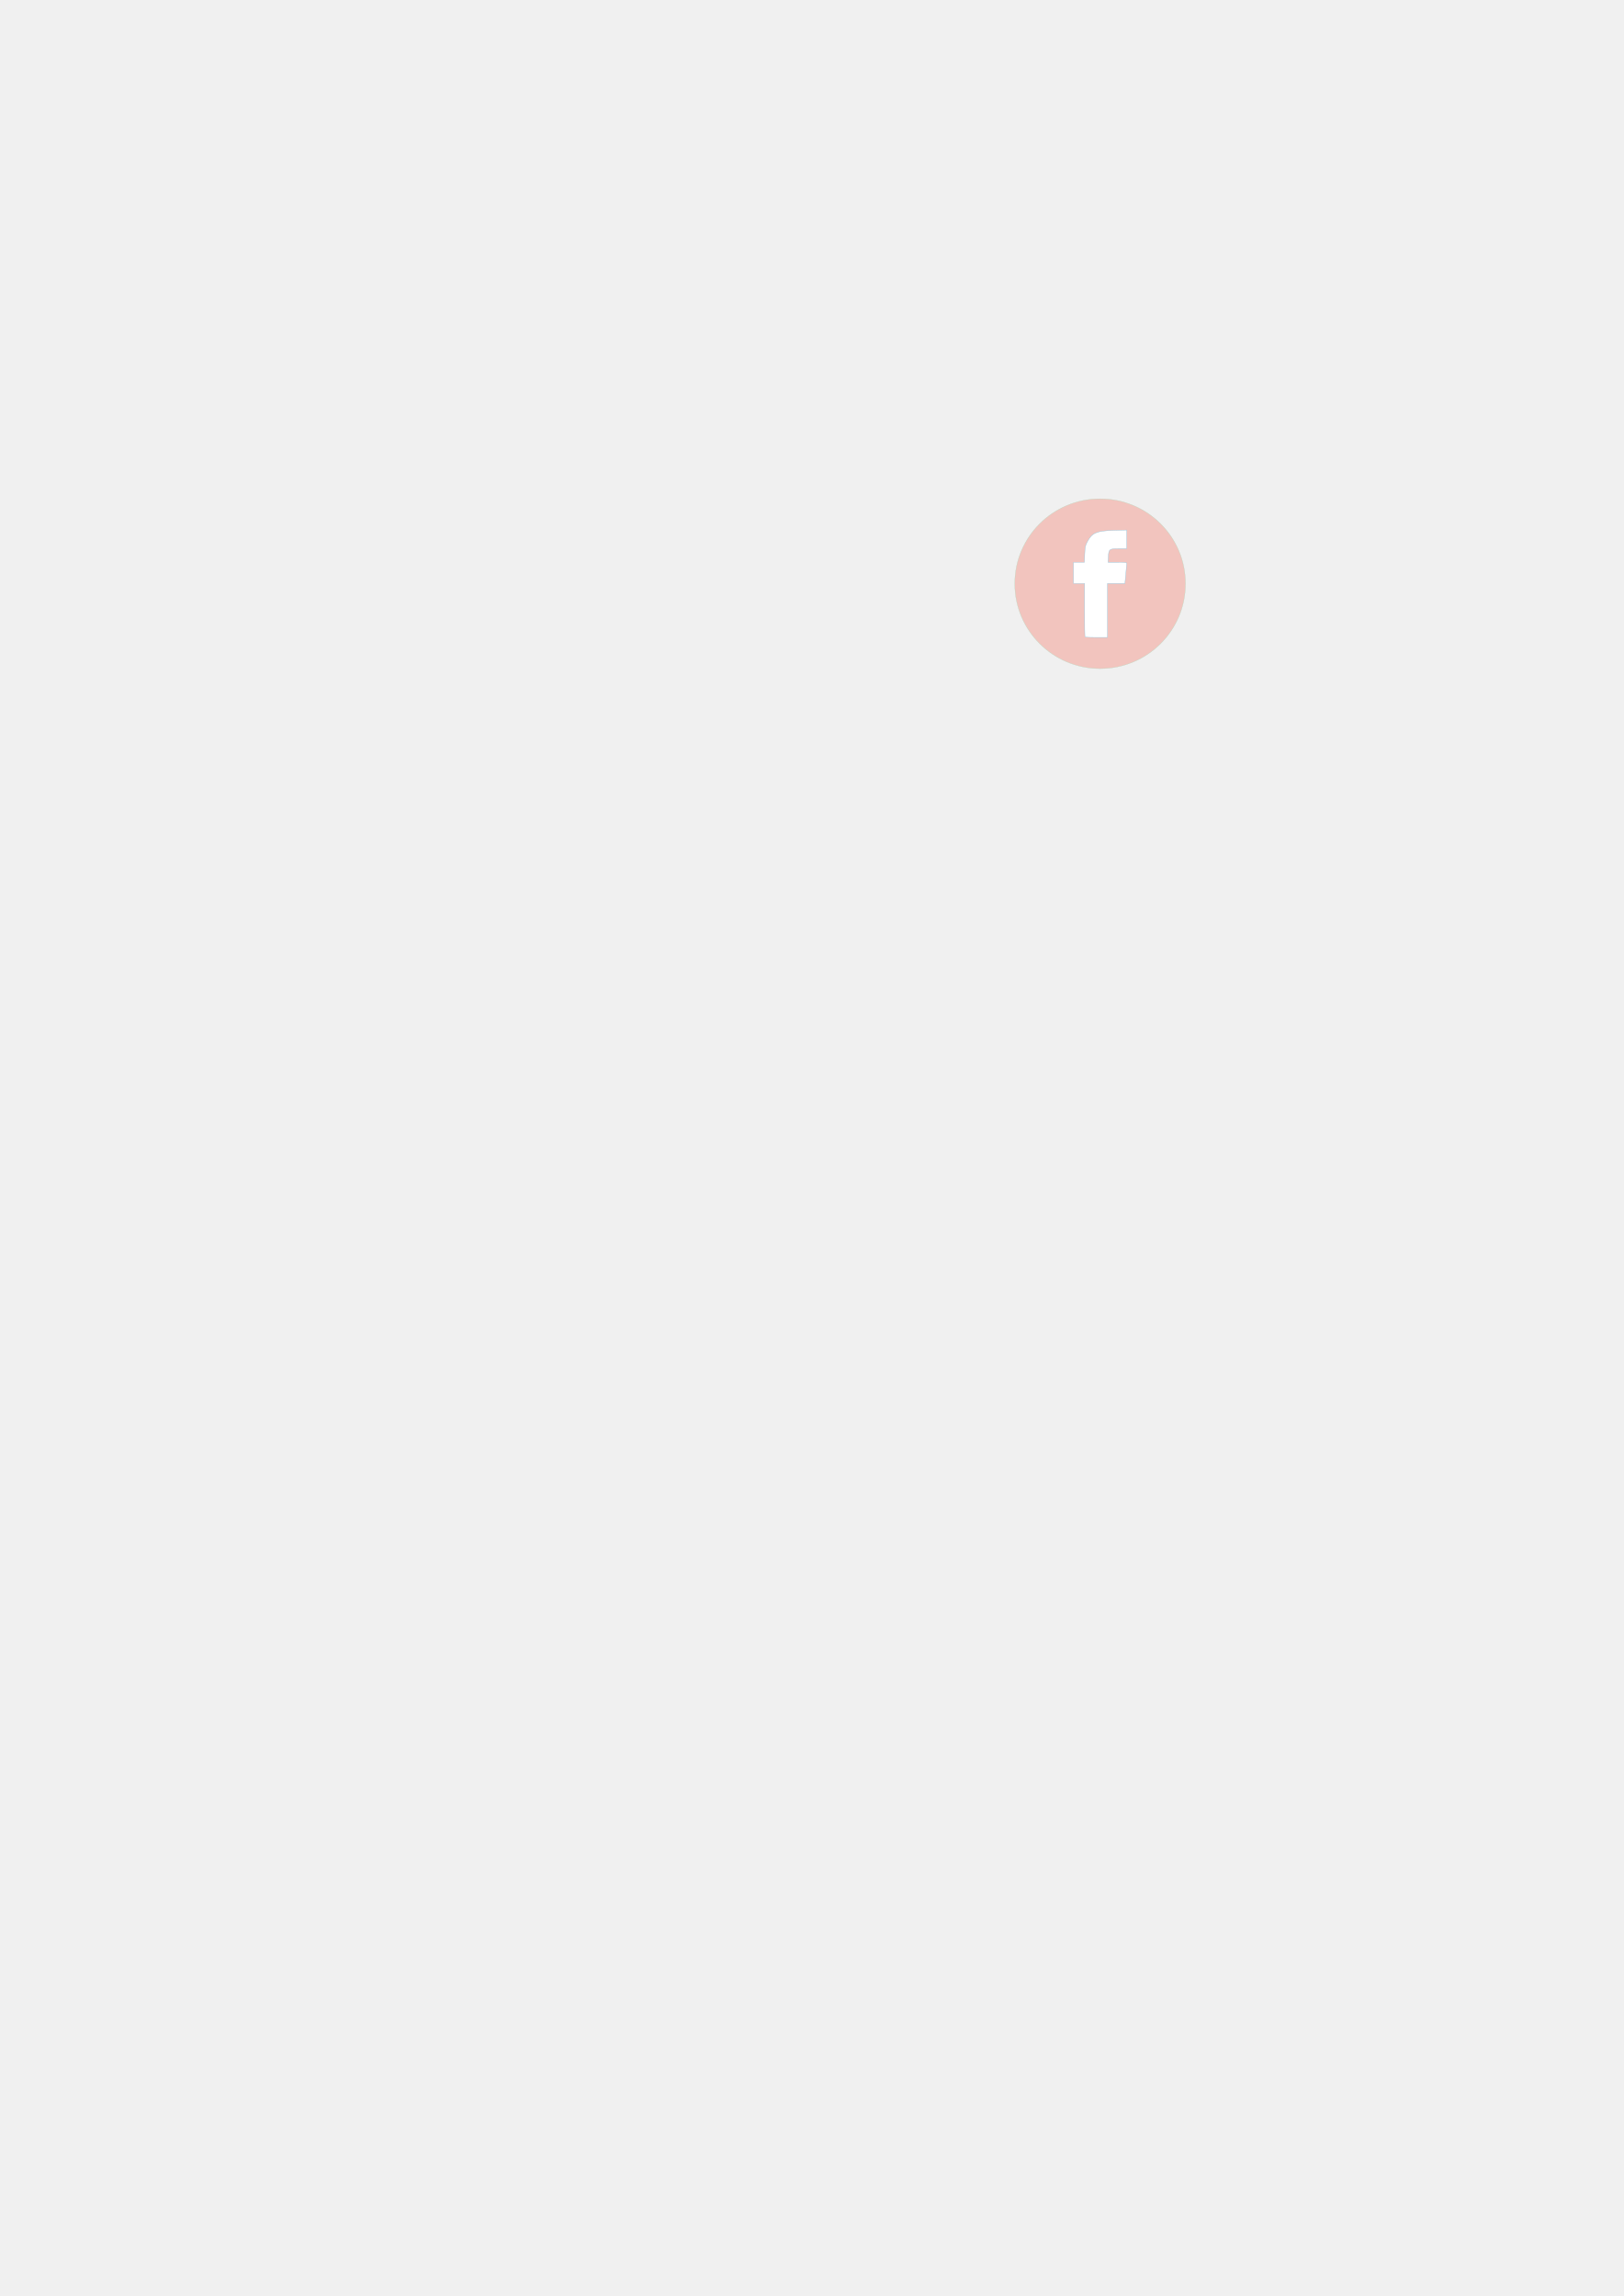
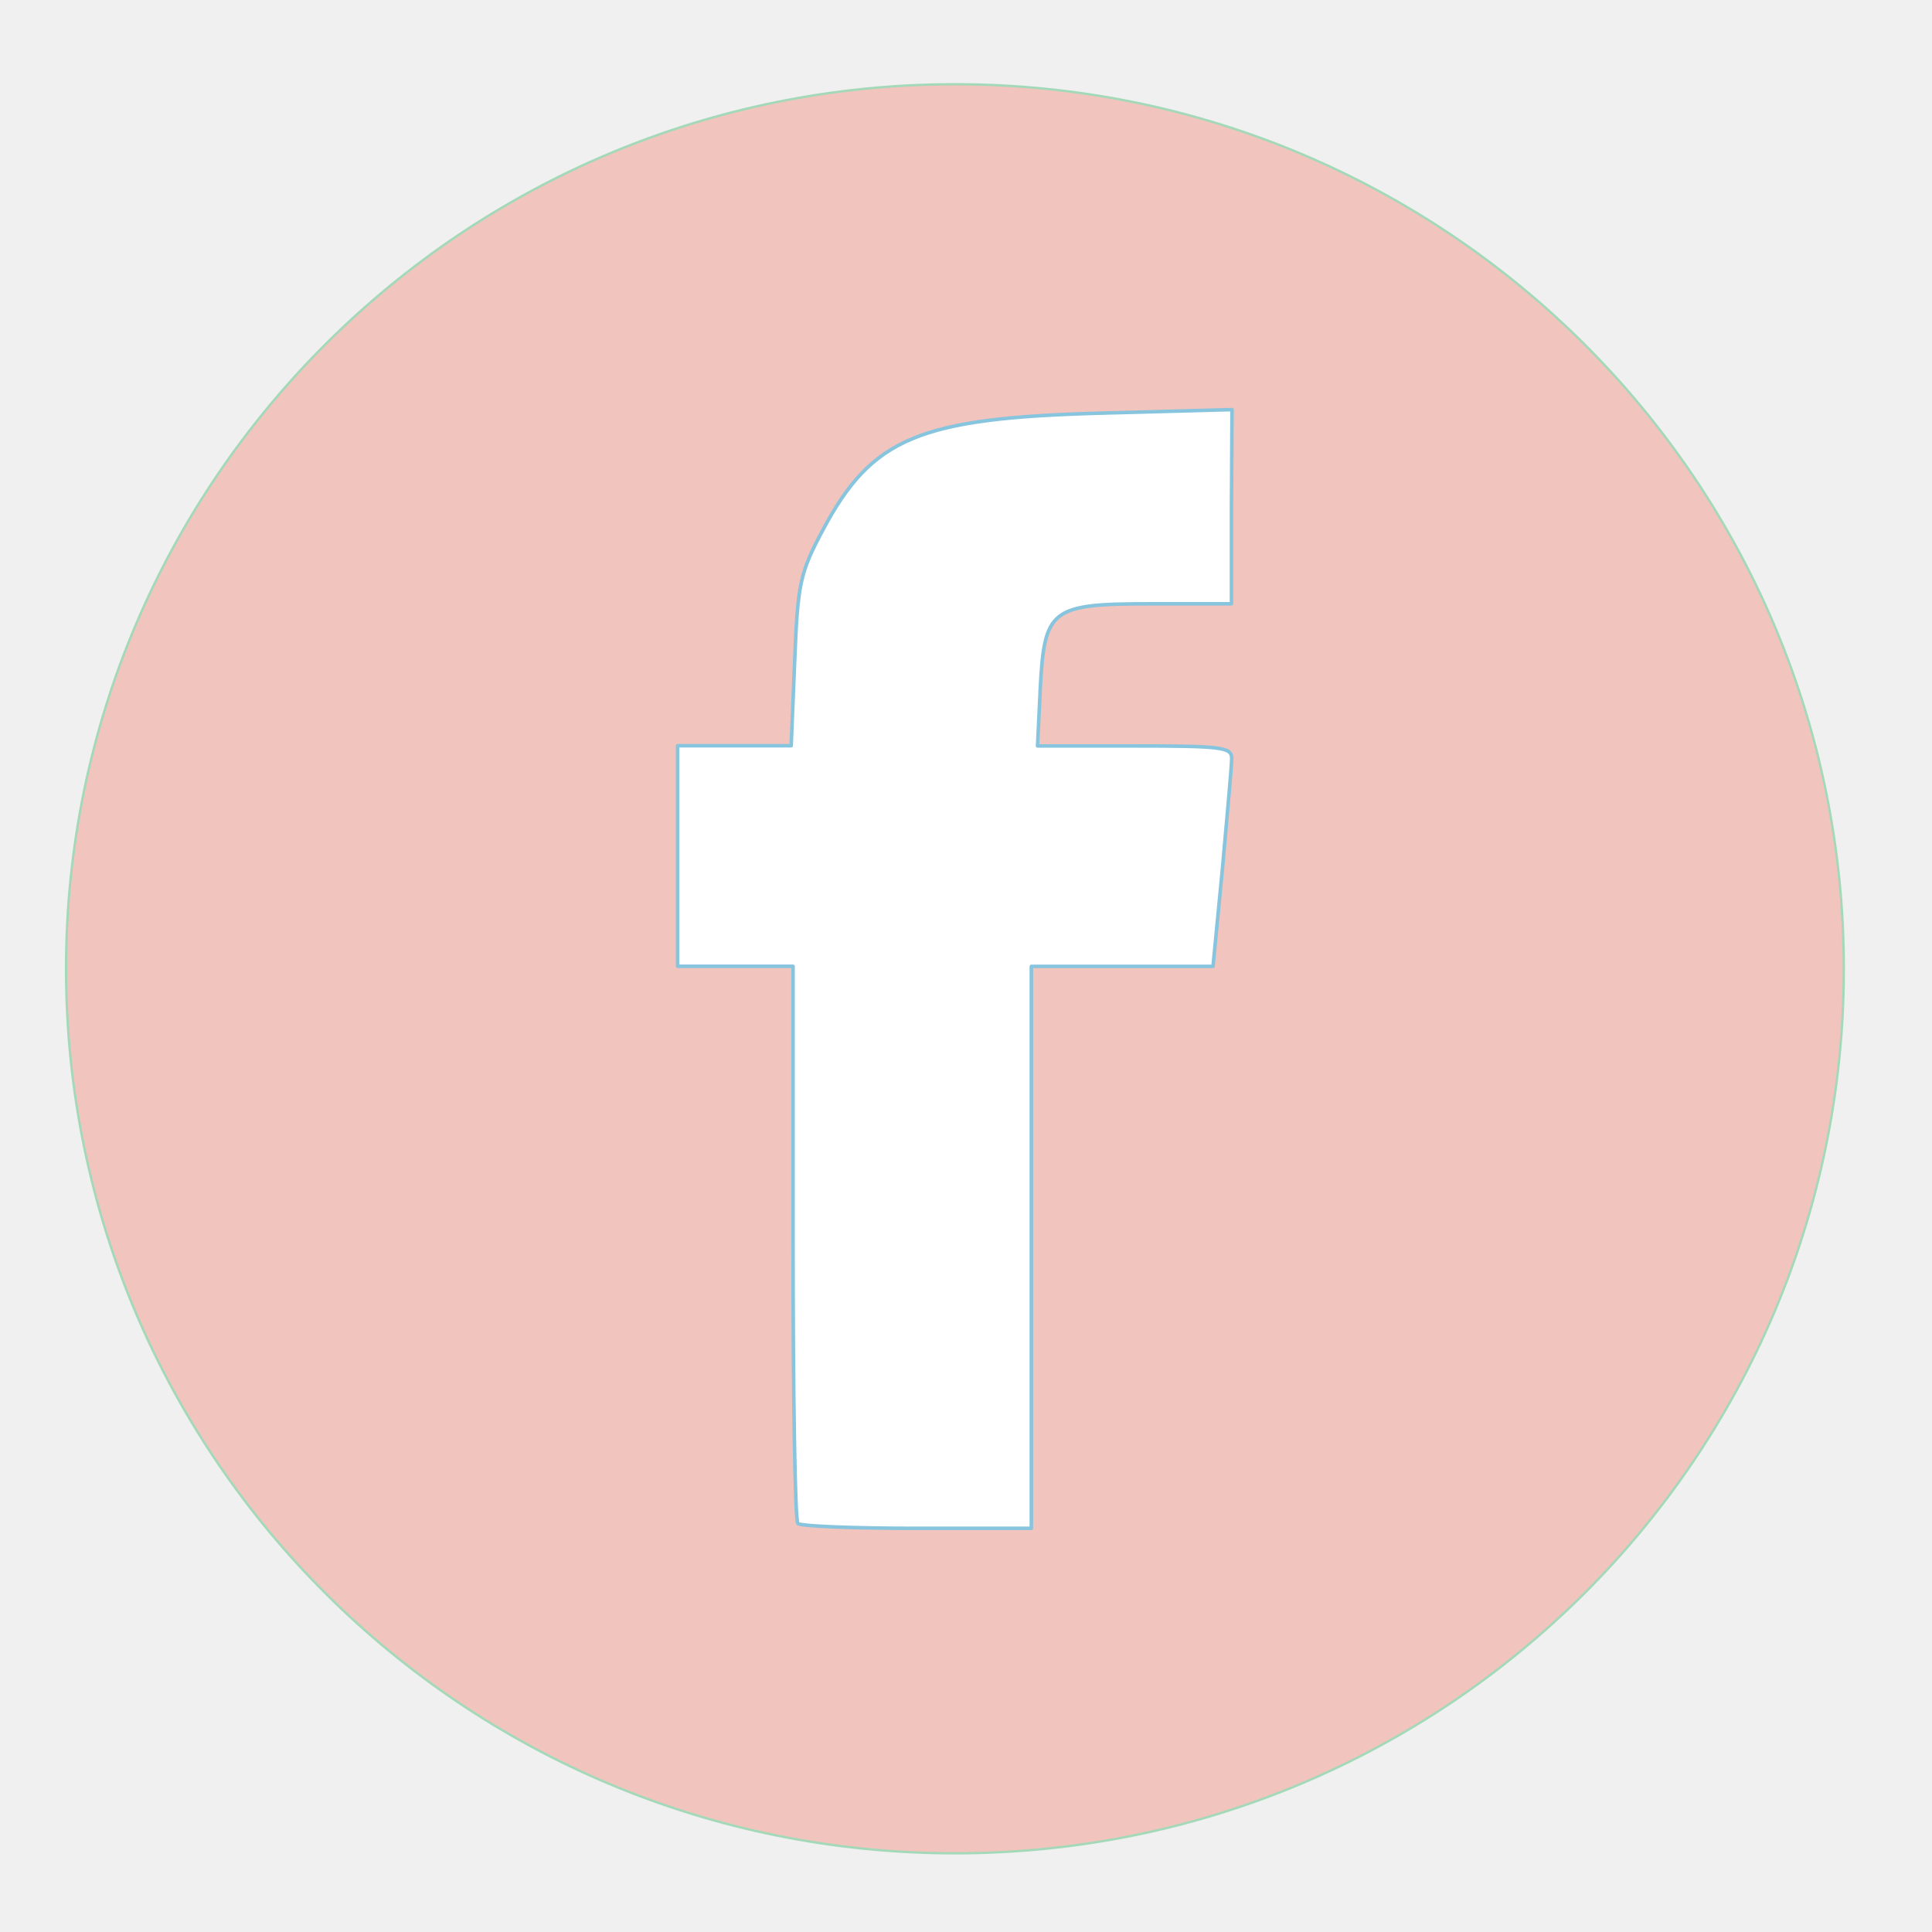
- <svg xmlns="http://www.w3.org/2000/svg" width="210mm" height="297mm" viewBox="0 0 210 297" version="1.1" id="svg1923">
+ <svg xmlns="http://www.w3.org/2000/svg" width="24mm" height="24mm" viewBox="0 0 24 24" version="1.1" id="svg1923">
  <defs id="defs1917">
    <clipPath clipPathUnits="userSpaceOnUse" id="clipPath2684">
      <path style="fill:none;fill-rule:evenodd;stroke:#000000;stroke-width:0.265px;stroke-linecap:butt;stroke-linejoin:miter;stroke-opacity:1" d="m 17.317,22.763 c 0,0 -0.047,2.233 0.012,2.292 0.058,0.058 0.959,1.204 1.239,1.438 0.281,0.234 1.906,0.842 1.906,0.842 0,0 1.345,-0.269 1.356,-0.327 0.012,-0.058 0.444,-0.596 0.164,-1.017 -0.281,-0.421 -0.725,-0.725 -1.087,-0.854 -0.362,-0.129 -0.526,0.047 -0.807,-0.374 -0.281,-0.421 -0.269,-0.304 -0.479,-0.702 -0.21,-0.398 -0.234,-0.854 -0.479,-1.029 -0.246,-0.175 0.047,-0.339 -0.69,-0.351 -0.737,-0.012 -1.123,0.129 -1.134,0.082 z" id="path2686" />
    </clipPath>
    <filter style="color-interpolation-filters:sRGB" id="filter2690">
      <feColorMatrix values="1.14 -0.18 -0.18 0 9.95 -0.18 1.14 -0.18 0 9.95 -0.18 -0.18 1.14 0 9.95 0 0 0 1 0 " id="feColorMatrix2688" />
    </filter>
    <filter style="color-interpolation-filters:sRGB" id="filter2680">
      <feColorMatrix values="1.14 -0.18 -0.18 0 9.95 -0.18 1.14 -0.18 0 9.95 -0.18 -0.18 1.14 0 9.95 0 0 0 1 0 " id="feColorMatrix2678" />
    </filter>
    <filter style="color-interpolation-filters:sRGB" id="filter2610">
      <feColorMatrix values="1.14 -0.18 -0.18 0 9.95 -0.18 1.14 -0.18 0 9.95 -0.18 -0.18 1.14 0 9.95 0 0 0 1 0 " id="feColorMatrix2608" />
    </filter>
    <filter style="color-interpolation-filters:sRGB" id="filter2606">
      <feColorMatrix values="1.14 -0.18 -0.18 0 9.95 -0.18 1.14 -0.18 0 9.95 -0.18 -0.18 1.14 0 9.95 0 0 0 1 0 " id="feColorMatrix2604" />
    </filter>
  </defs>
-   <g id="layer1">
-     <g transform="translate(-506.7472,92.25489)" id="g1898">
+   <g id="layer1" transform="translate(0,-273)">
+     <g transform="translate(-637.1694,301.7835)" id="g1898">
      <ellipse style="opacity:1;fill:#f2c4be;fill-opacity:1;stroke:#a3d9b8;stroke-width:0.029;stroke-linecap:round;stroke-linejoin:round;stroke-miterlimit:4;stroke-dasharray:none;stroke-dashoffset:0;stroke-opacity:1" id="ellipse5827" cx="649.032" cy="-16.749" rx="11.042" ry="10.988" />
      <path style="opacity:1;fill:#ffffff;fill-opacity:1;stroke:#87c4de;stroke-width:0.044;stroke-linecap:round;stroke-linejoin:round;stroke-miterlimit:4;stroke-dasharray:none;stroke-dashoffset:0;stroke-opacity:1" d="m 652.474,-23.695 -1.601,0.043 c -2.28,0.06 -2.869,0.301 -3.481,1.451 -0.286,0.536 -0.313,0.666 -0.351,1.632 l -0.043,1.049 h -0.706 -0.705 v 1.37 1.37 h 0.717 0.717 v 3.432 c 0,1.887 0.024,3.458 0.06,3.49 0.033,0.034 0.702,0.06 1.482,0.06 h 1.418 v -3.49 -3.491 h 1.129 1.128 l 0.117,-1.215 c 0.06,-0.668 0.115,-1.284 0.115,-1.369 -0.002,-0.139 -0.122,-0.154 -1.207,-0.154 h -1.205 l 0.033,-0.697 c 0.052,-1.011 0.124,-1.069 1.387,-1.069 h 0.989 v -1.202 z" id="path5837" />
    </g>
  </g>
</svg>
